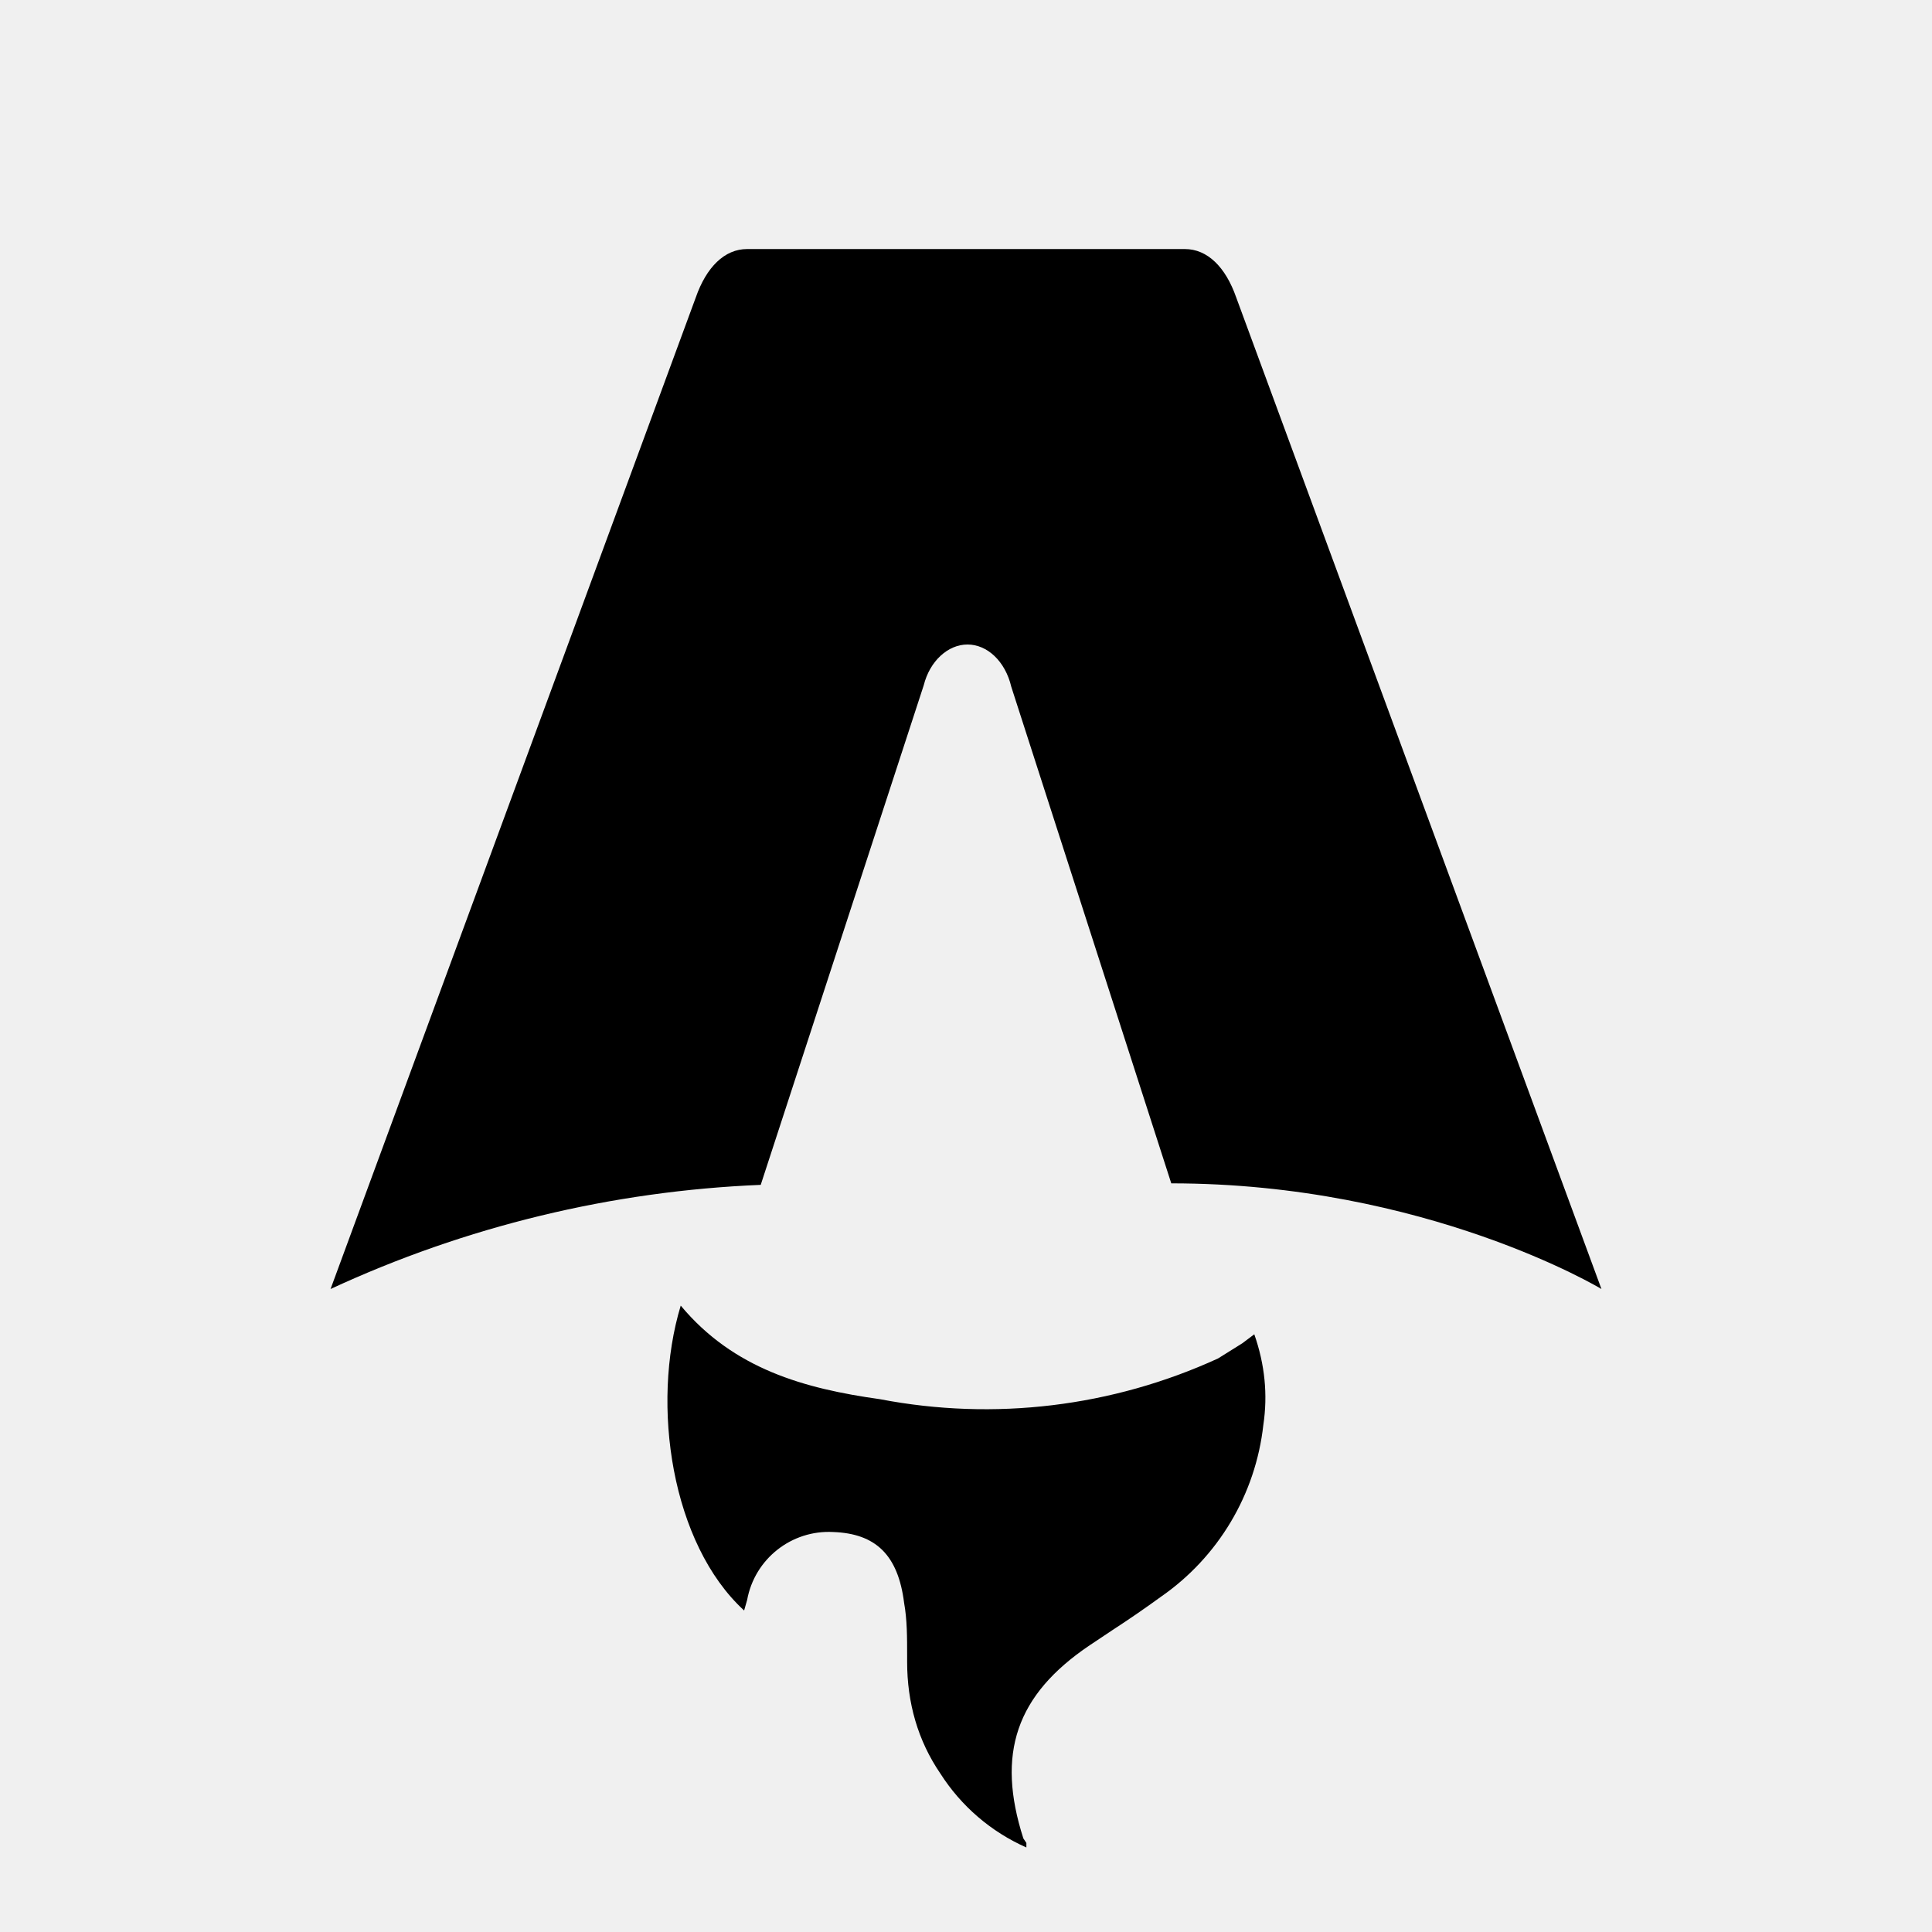
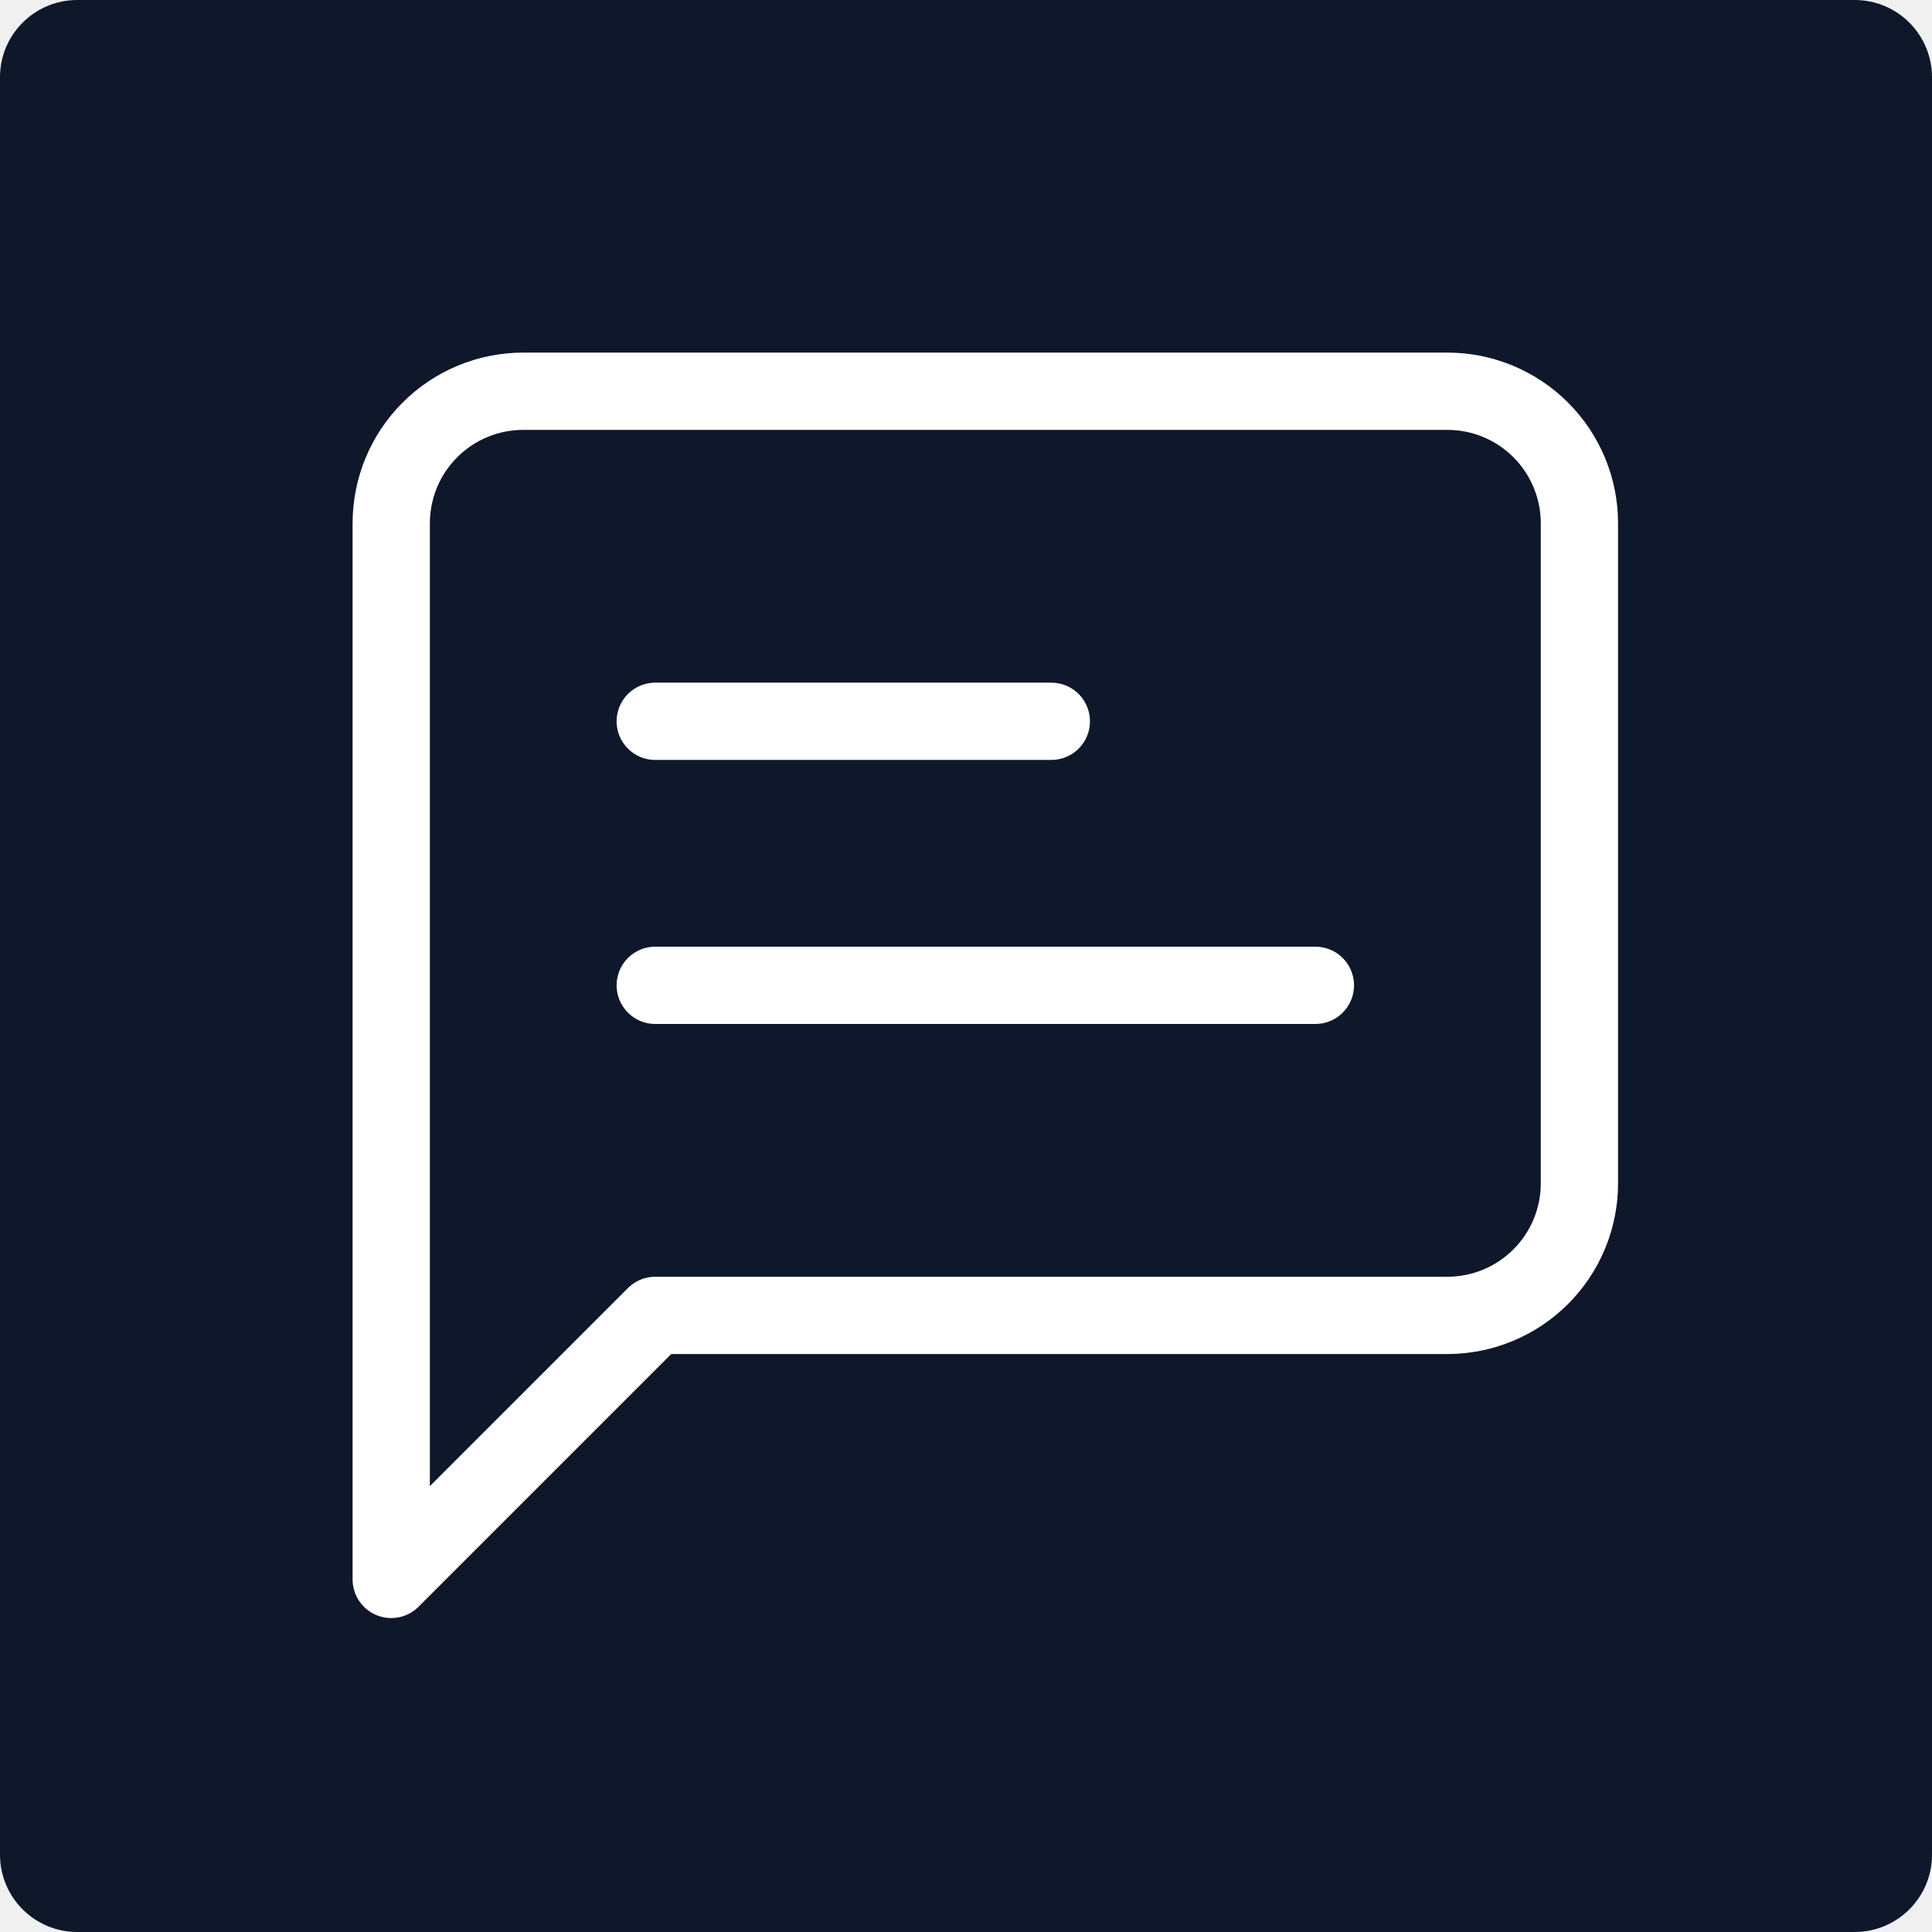
- <svg xmlns="http://www.w3.org/2000/svg" fill="none" viewBox="0 0 128 128">
-   <path d="M50.4 78.5a75.1 75.1 0 0 0-28.5 6.9l24.2-65.7c.7-2 1.9-3.2 3.4-3.2h29c1.5 0 2.7 1.2 3.4 3.2l24.2 65.7s-11.6-7-28.5-7L67 45.5c-.4-1.7-1.6-2.8-2.9-2.8-1.3 0-2.5 1.1-2.9 2.7L50.4 78.5Zm-1.1 28.2Zm-4.2-20.2c-2 6.6-.6 15.8 4.2 20.2a17.5 17.5 0 0 1 .2-.7 5.5 5.5 0 0 1 5.7-4.5c2.8.1 4.3 1.5 4.7 4.7.2 1.1.2 2.3.2 3.5v.4c0 2.7.7 5.2 2.2 7.4a13 13 0 0 0 5.7 4.9v-.3l-.2-.3c-1.8-5.6-.5-9.5 4.4-12.8l1.5-1a73 73 0 0 0 3.2-2.2 16 16 0 0 0 6.8-11.4c.3-2 .1-4-.6-6l-.8.6-1.6 1a37 37 0 0 1-22.4 2.7c-5-.7-9.7-2-13.2-6.2Z" />
-   <style>
-         path { fill: #000; }
-         @media (prefers-color-scheme: dark) {
-             path { fill: #FFF; }
-         }
-     </style>
+ <svg xmlns="http://www.w3.org/2000/svg" width="50" height="50" viewBox="0 0 50 50" fill="none">
+   <rect width="50" height="50" rx="2" fill="#0F172A" />
+   <path d="M40.875 30.625C40.875 31.531 40.515 32.4 39.874 33.041C39.233 33.682 38.364 34.042 37.458 34.042H16.958L10.125 40.875V13.542C10.125 12.636 10.485 11.767 11.126 11.126C11.767 10.485 12.636 10.125 13.542 10.125H37.458C38.364 10.125 39.233 10.485 39.874 11.126C40.515 11.767 40.875 12.636 40.875 13.542V30.625Z" stroke="white" stroke-width="2" stroke-linecap="round" stroke-linejoin="round" />
+   <path d="M27.208 18.667H16.958" stroke="white" stroke-width="2" stroke-linecap="round" stroke-linejoin="round" />
+   <path d="M34.042 25.5H16.958" stroke="white" stroke-width="2" stroke-linecap="round" stroke-linejoin="round" />
</svg>
